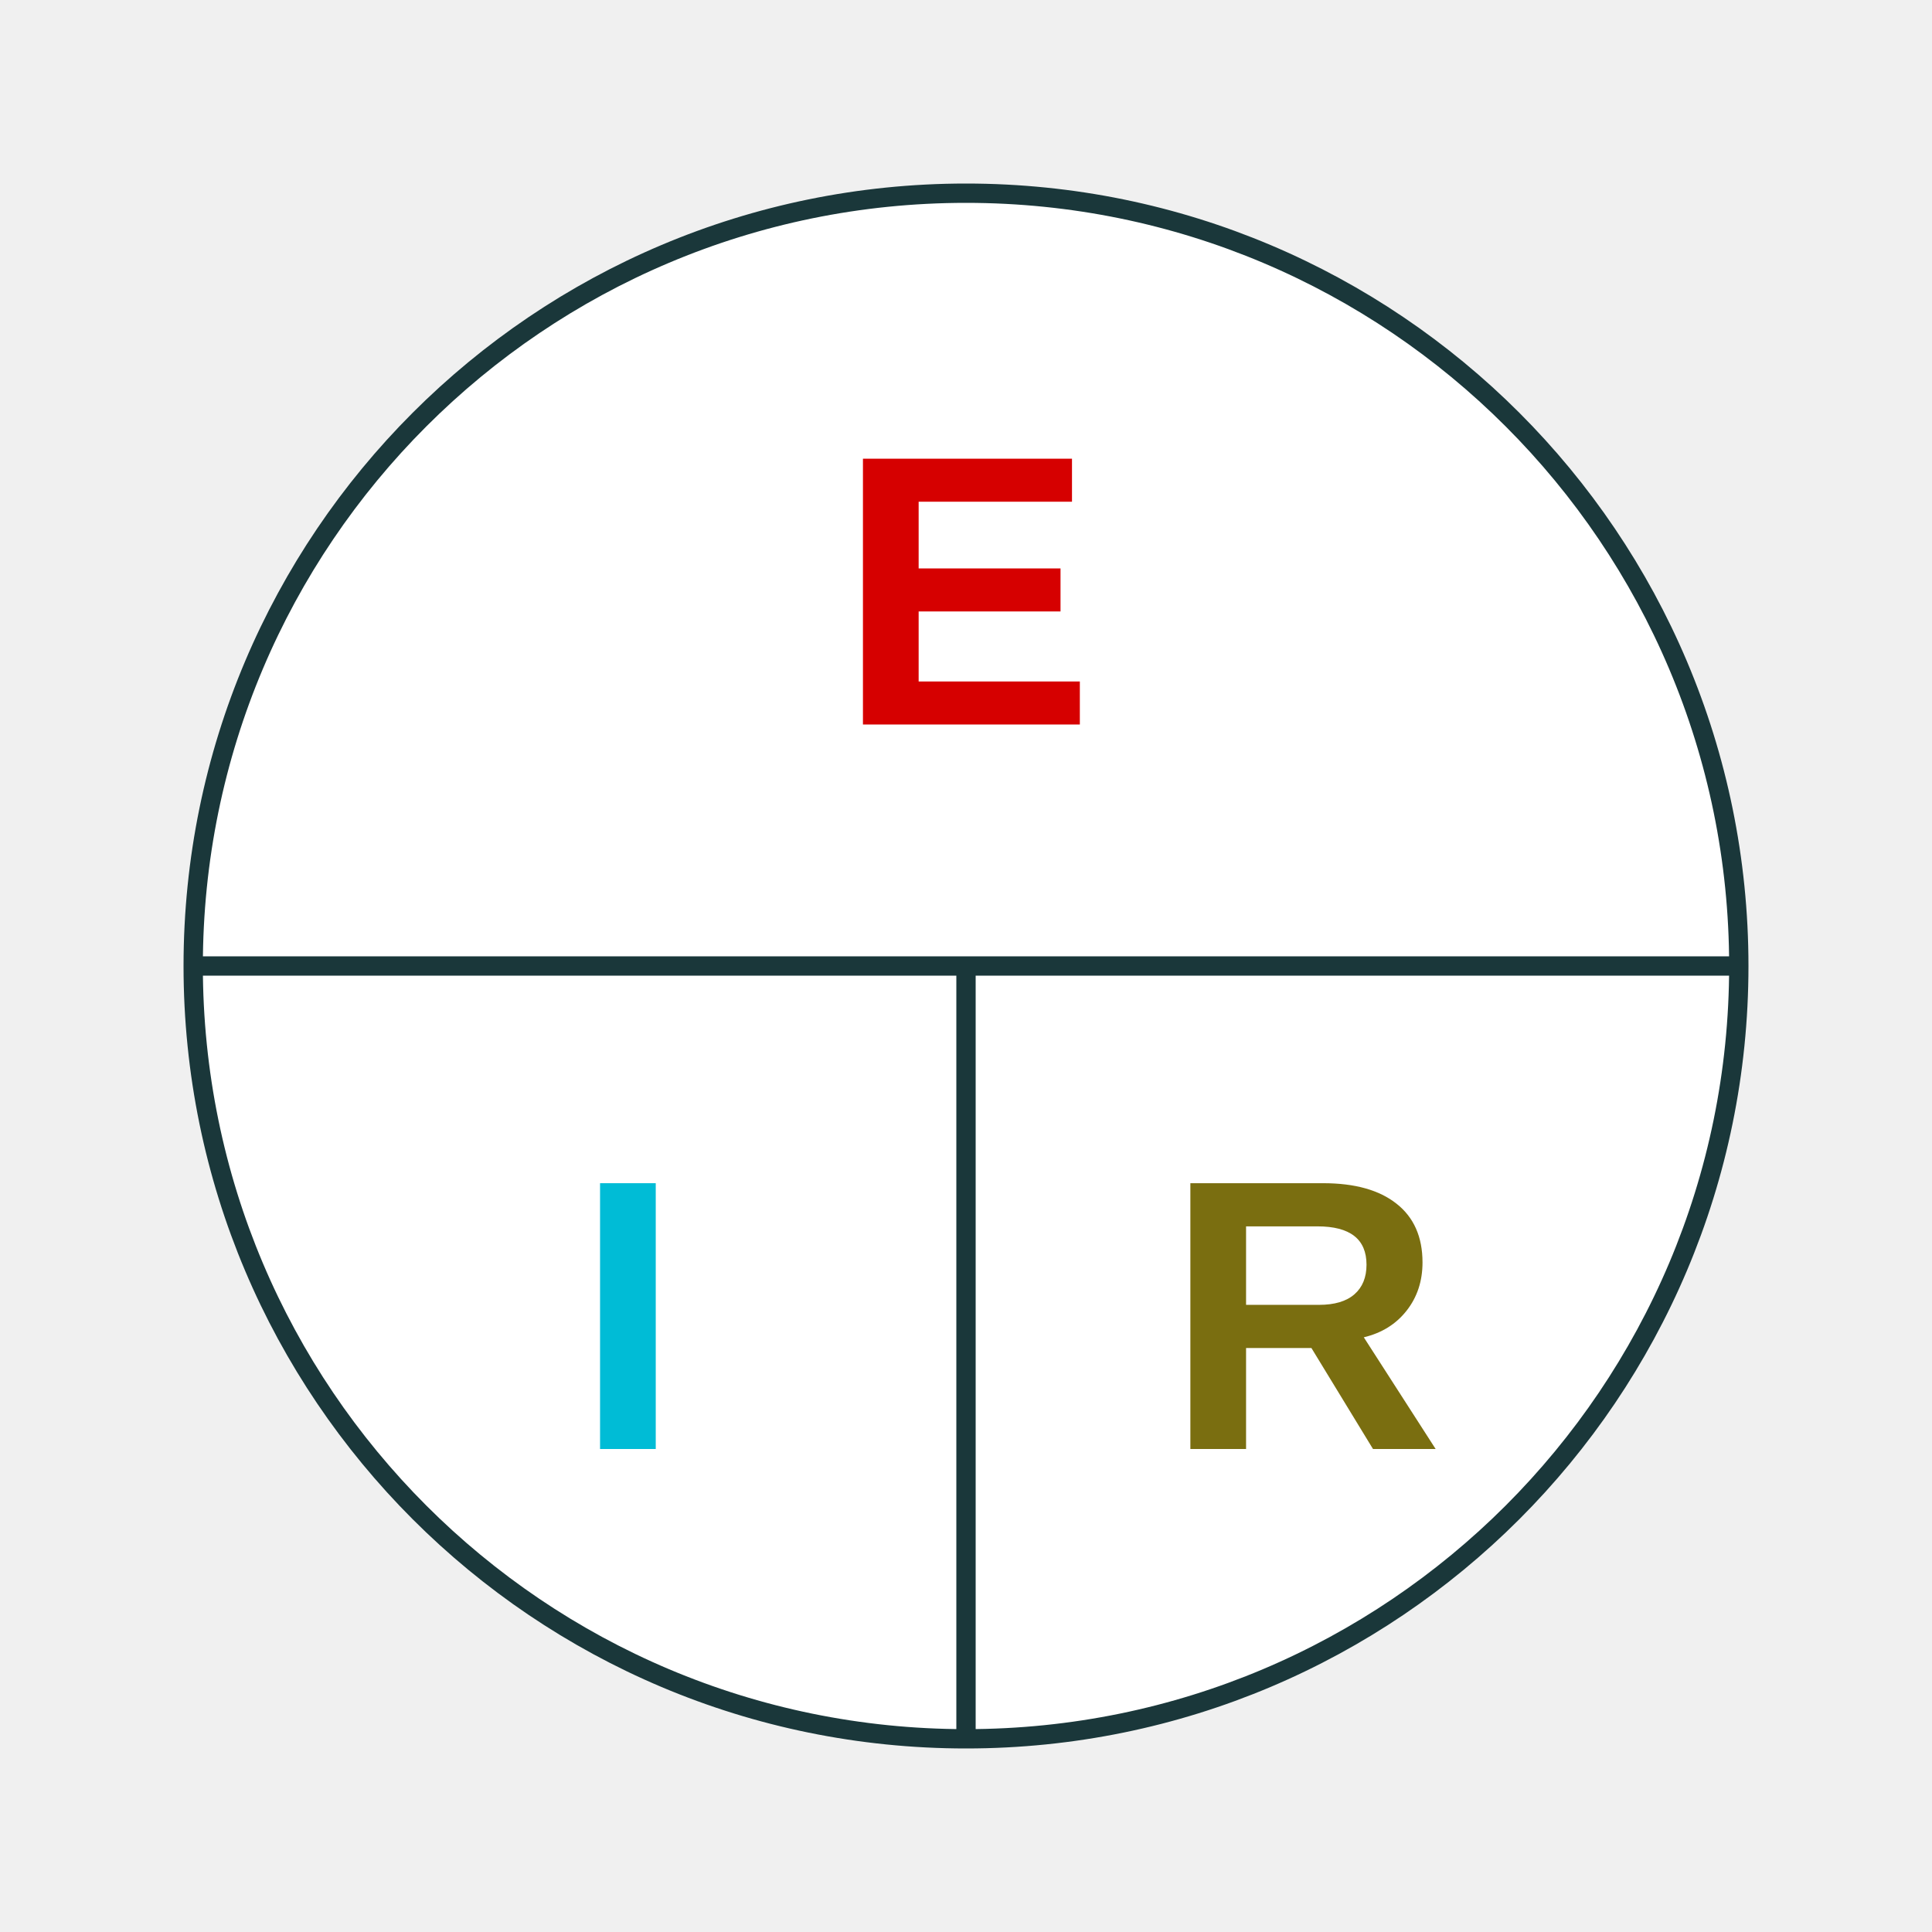
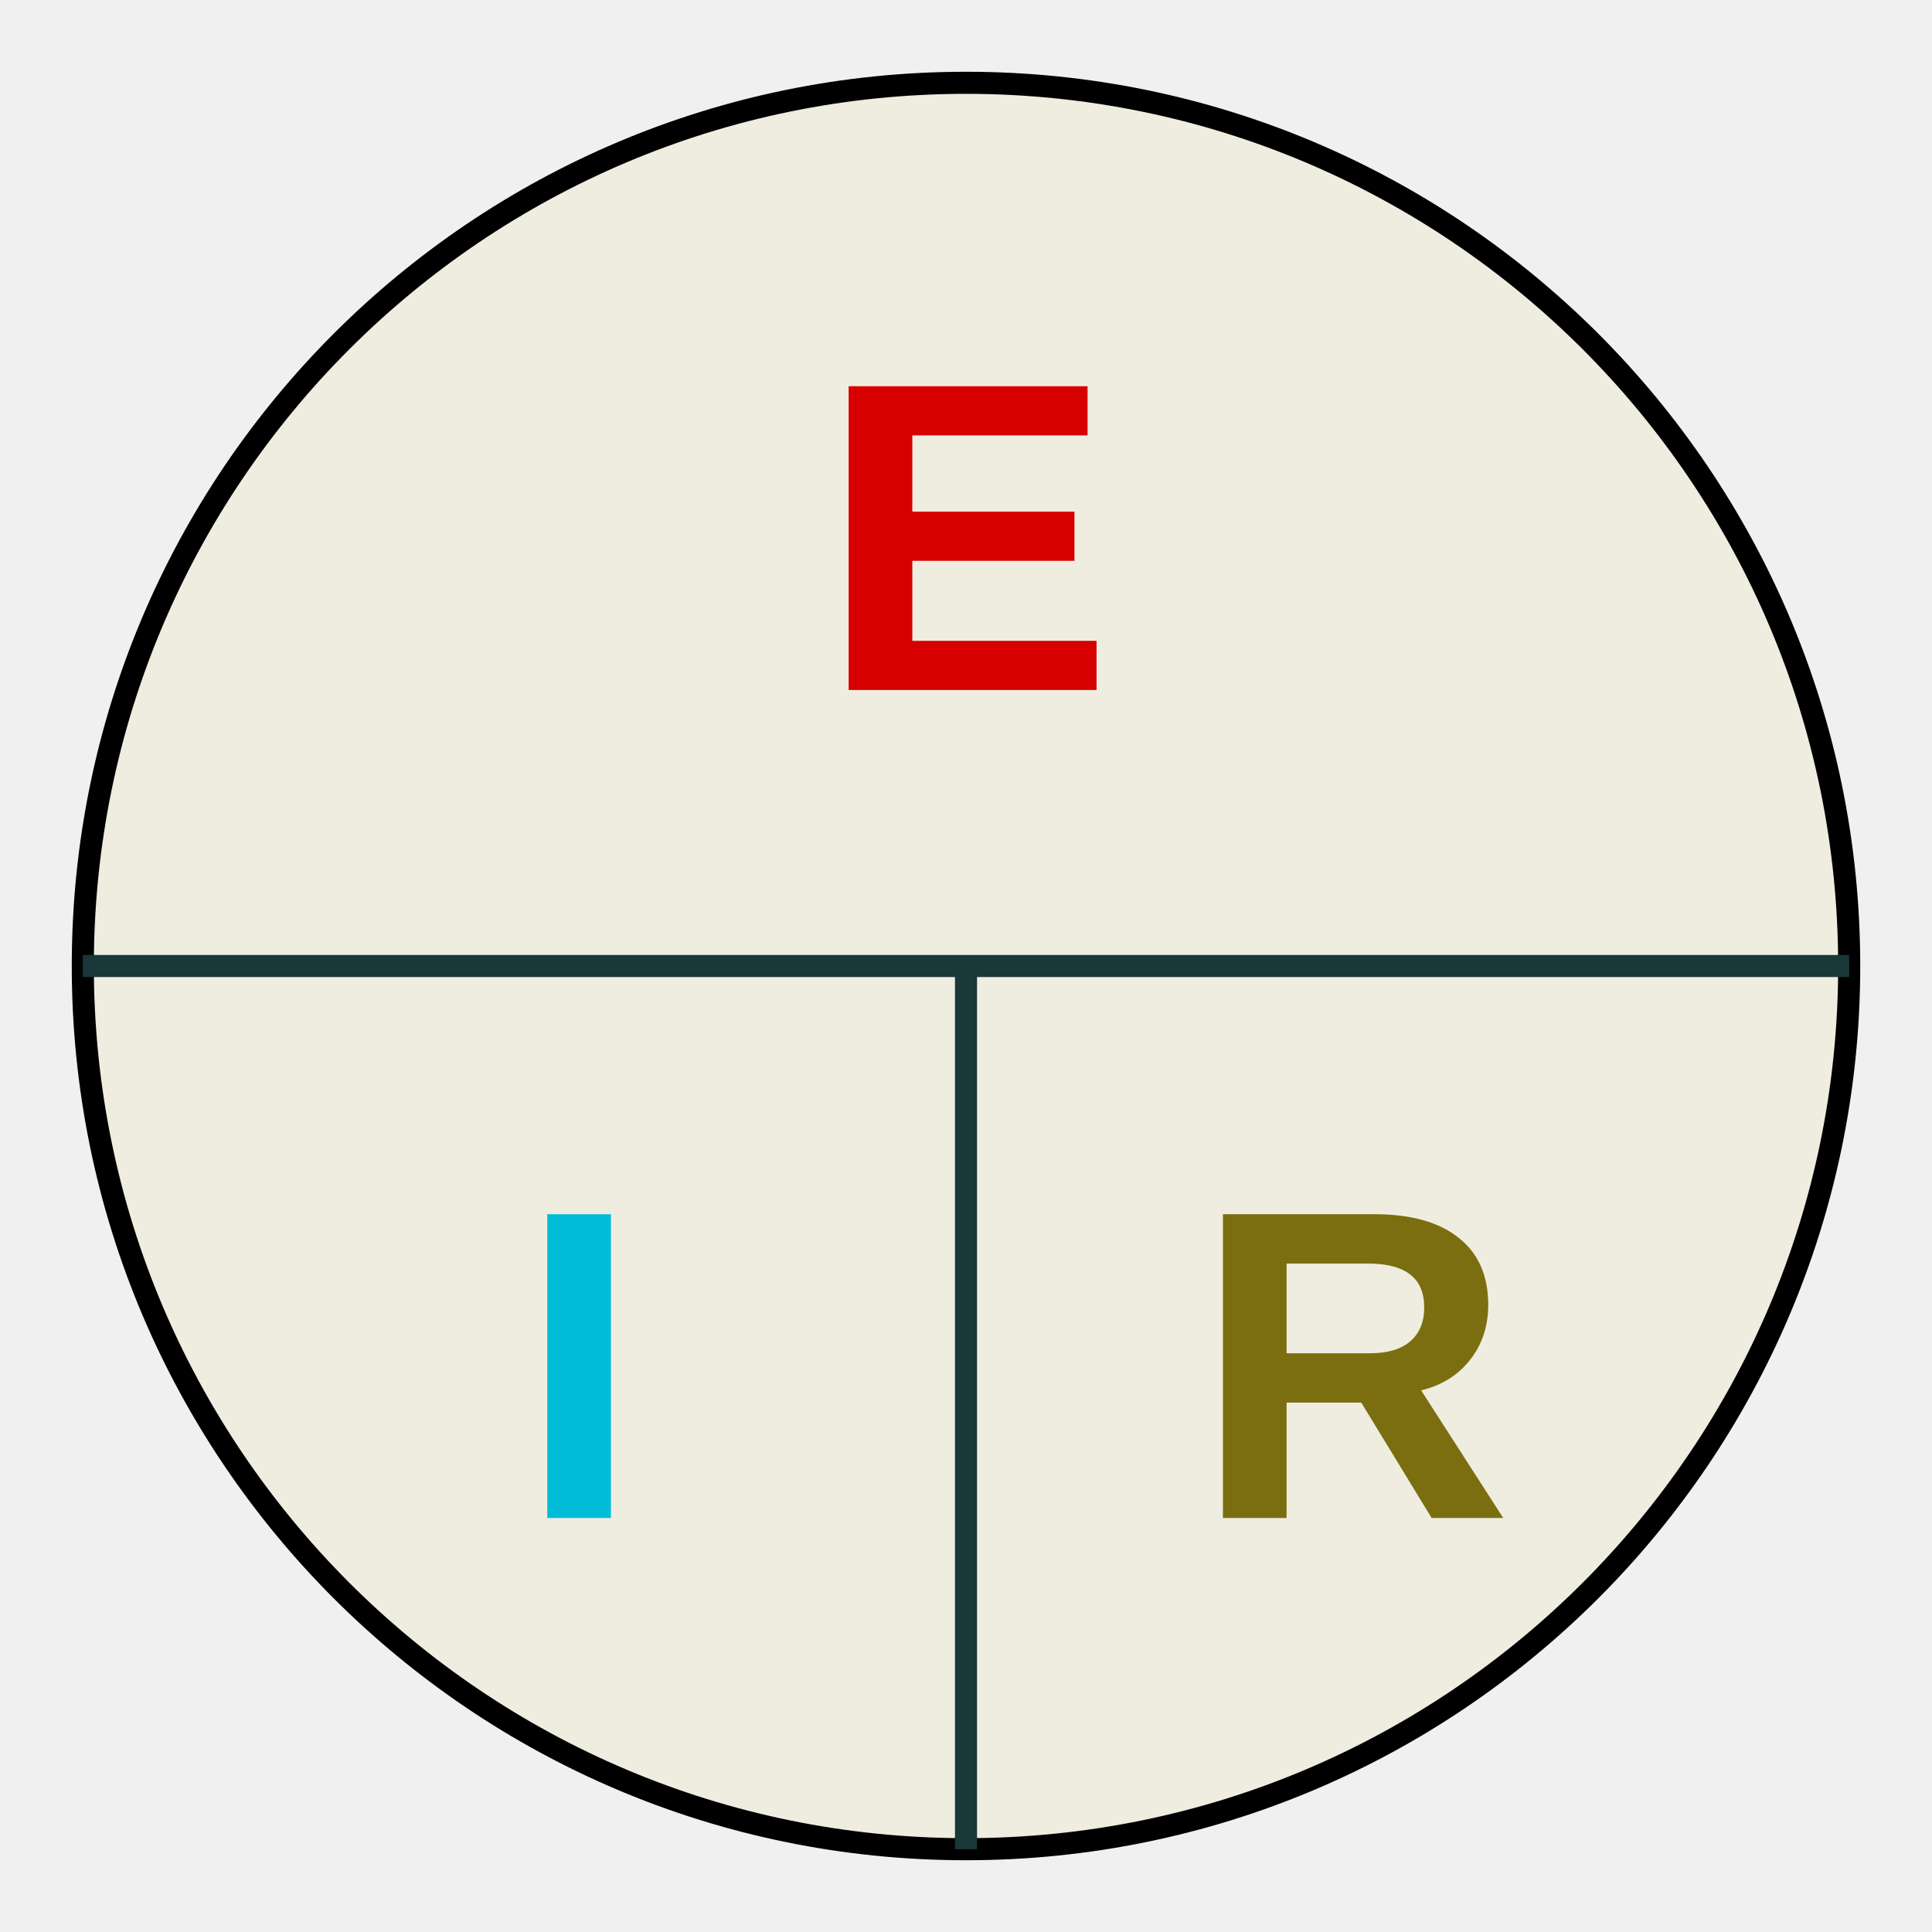
- <svg xmlns="http://www.w3.org/2000/svg" viewBox="0 0 200 200" width="150" height="150">
-   <circle cx="100" cy="100" r="80" fill="white" stroke="#1a373a" stroke-width="2" />
-   <line x1="20" y1="100" x2="180" y2="100" stroke="#1a373a" stroke-width="2" />
-   <line x1="100" y1="100" x2="100" y2="180" stroke="#1a373a" stroke-width="2" />
-   <text x="100" y="75" text-anchor="middle" font-family="Arial" font-size="40" font-weight="bold" fill="#d60000">E</text>
-   <text x="65" y="150" text-anchor="middle" font-family="Arial" font-size="40" font-weight="bold" fill="#00bcd6">I</text>
-   <text x="135" y="150" text-anchor="middle" font-family="Arial" font-size="40" font-weight="bold" fill="#7a6e10">R</text>
+ <svg xmlns="http://www.w3.org/2000/svg" id="Layer_1" width="175" height="175" version="1.1" viewBox="0 0 175 175">
+   <defs>
+     <style>
+       .st0 {
+         fill: #00bcd6;
+       }
+ 
+       .st0, .st1, .st2 {
+         font-family: Arial-BoldMT, Arial;
+         font-size: 40px;
+         font-weight: 700;
+         isolation: isolate;
+       }
+ 
+       .st3 {
+         fill: #efede0;
+         stroke: #000;
+       }
+ 
+       .st3, .st4 {
+         stroke-width: 2px;
+       }
+ 
+       .st1 {
+         fill: #d60000;
+       }
+ 
+       .st4 {
+         fill: none;
+         stroke: #1a373a;
+       }
+ 
+       .st2 {
+         fill: #7a6e10;
+       }
+     </style>
+   </defs>
+   <g>
+     <circle class="st3" cx="87.5" cy="87.5" r="80" />
+     <line class="st4" x1="7.5" y1="87.5" x2="167.5" y2="87.5" />
+     <line class="st4" x1="87.5" y1="87.5" x2="87.5" y2="167.5" />
+   </g>
+   <text class="st1" transform="translate(74.2 62.5)">
+     <tspan x="0" y="0">E</tspan>
+   </text>
+   <text class="st0" transform="translate(46.9 137.5)">
+     <tspan x="0" y="0">I</tspan>
+   </text>
+   <text class="st2" transform="translate(108.1 137.5)">
+     <tspan x="0" y="0">R</tspan>
+   </text>
</svg>
